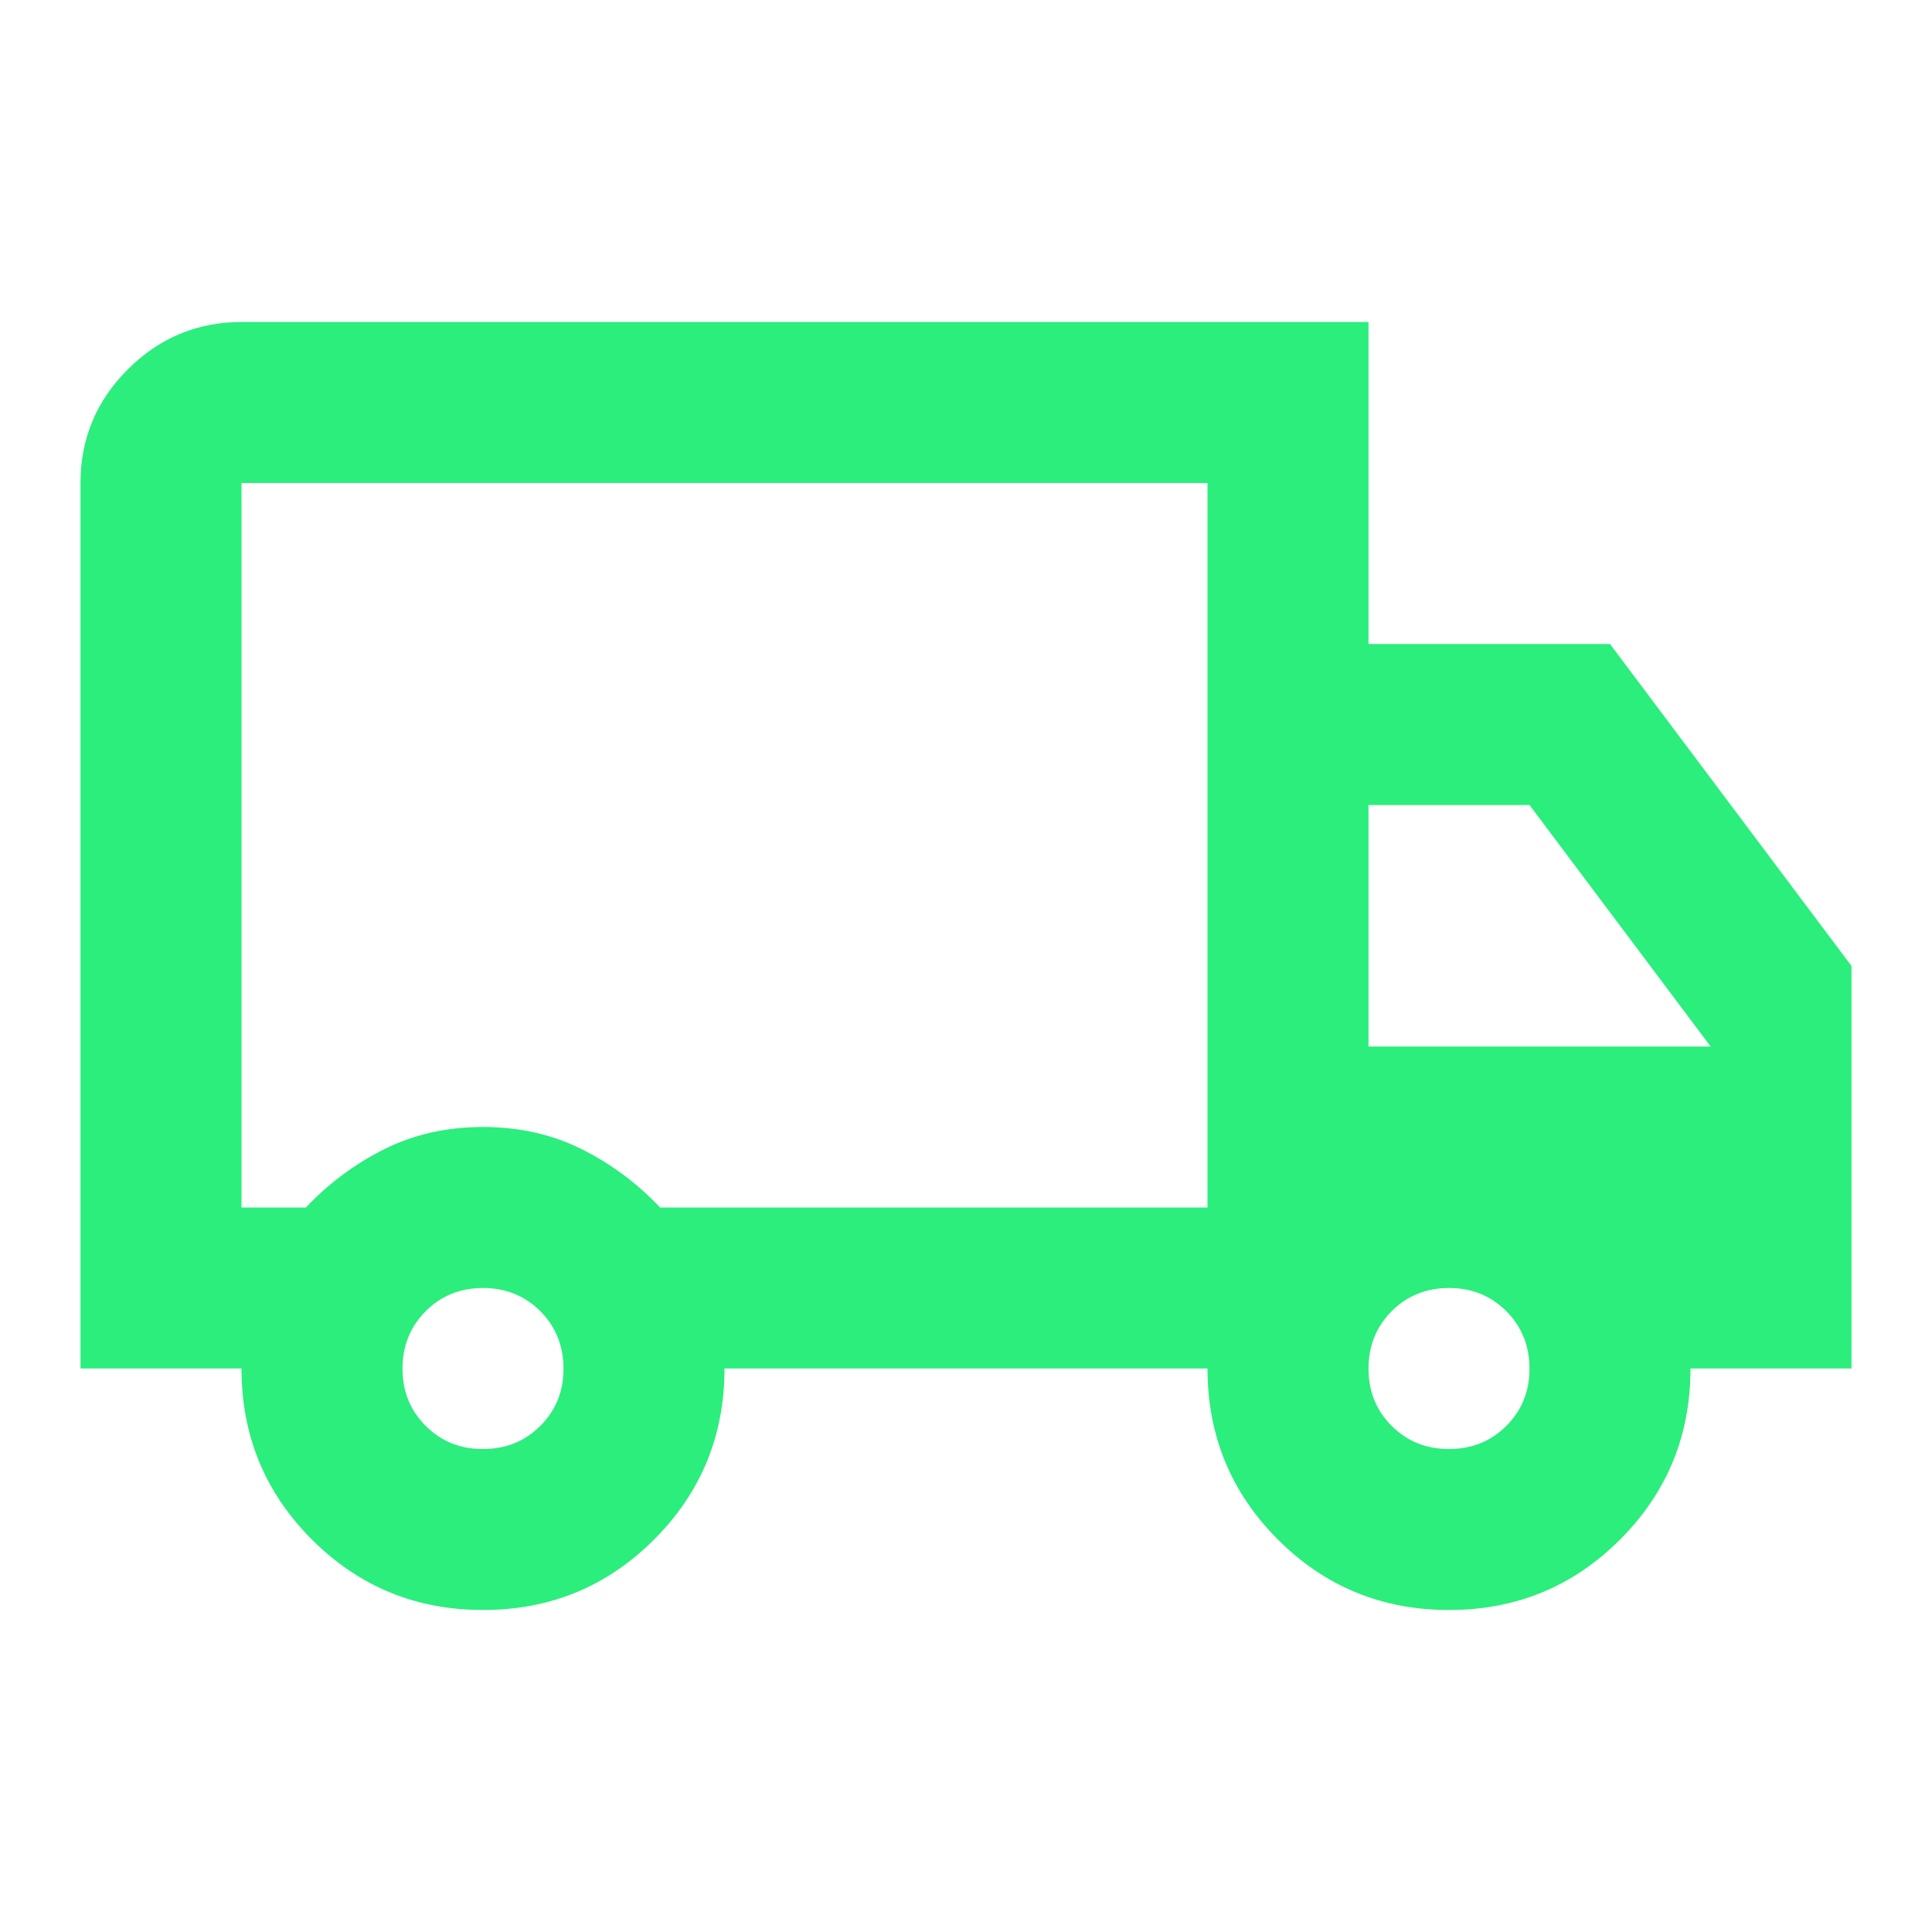
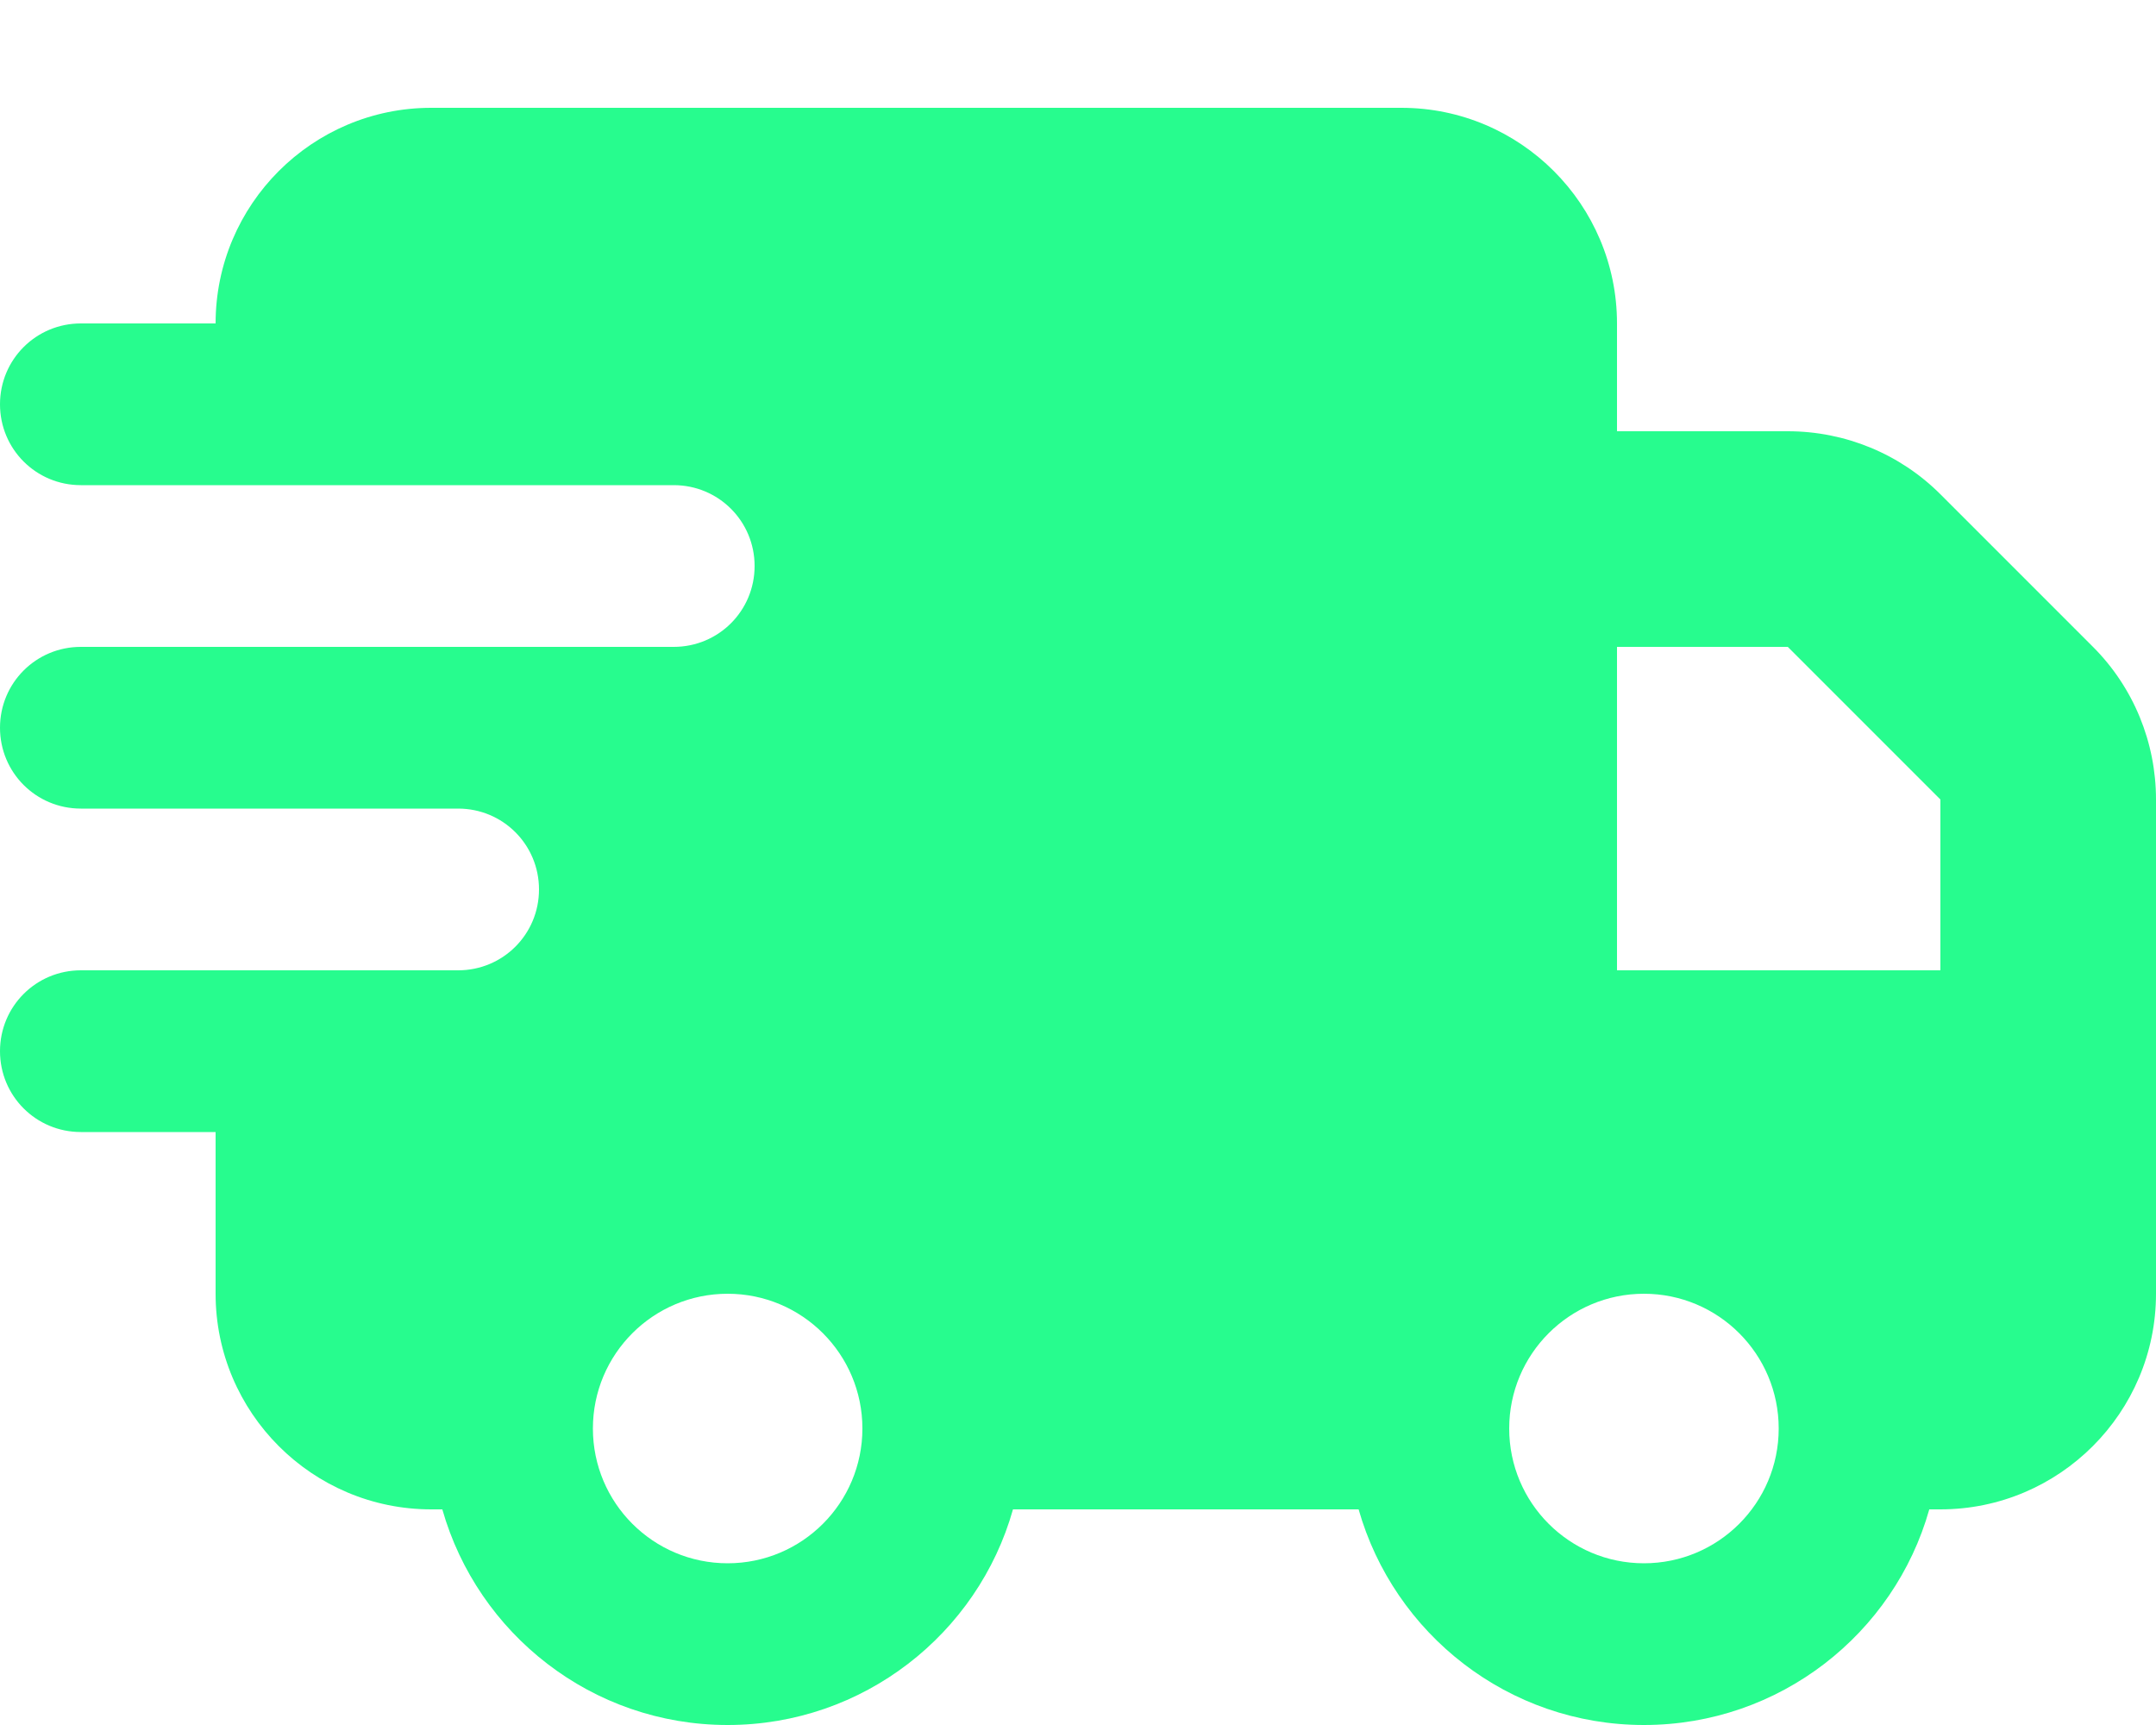
- <svg xmlns="http://www.w3.org/2000/svg" width="128" height="128" viewBox="0 0 24 24">
-   <path fill="#2bee7c" d="M6 20q-1.25 0-2.125-.875T3 17H1V6q0-.825.588-1.412T3 4h14v4h3l3 4v5h-2q0 1.25-.875 2.125T18 20t-2.125-.875T15 17H9q0 1.25-.875 2.125T6 20m0-2q.425 0 .713-.288T7 17t-.288-.712T6 16t-.712.288T5 17t.288.713T6 18m-3-3h.8q.425-.45.975-.725T6 14t1.225.275T8.2 15H15V6H3zm15 3q.425 0 .713-.288T19 17t-.288-.712T18 16t-.712.288T17 17t.288.713T18 18m-1-5h4.25L19 10h-2zm-8-2.5" />
+ <svg xmlns="http://www.w3.org/2000/svg" width="160" height="128" viewBox="0 0 640 512">
+   <path fill="#27fc8e" d="M64 96c0-35.3 28.7-64 64-64h288c35.3 0 64 28.7 64 64v32h50.7c17 0 33.3 6.7 45.3 18.7l45.3 45.3c12 12 18.7 28.3 18.7 45.3V384c0 35.3-28.7 64-64 64h-3.3c-10.4 36.9-44.4 64-84.7 64s-74.2-27.1-84.7-64H300.7c-10.4 36.9-44.4 64-84.7 64s-74.2-27.1-84.7-64H128c-35.3 0-64-28.7-64-64v-48H24c-13.3 0-24-10.7-24-24s10.7-24 24-24h112c13.3 0 24-10.7 24-24s-10.7-24-24-24H24c-13.3 0-24-10.7-24-24s10.7-24 24-24h176c13.3 0 24-10.7 24-24s-10.7-24-24-24H24c-13.3 0-24-10.7-24-24s10.7-24 24-24zm512 192v-50.7L530.7 192H480v96zM256 424a40 40 0 1 0-80 0a40 40 0 1 0 80 0m232 40a40 40 0 1 0 0-80a40 40 0 1 0 0 80" />
</svg>
